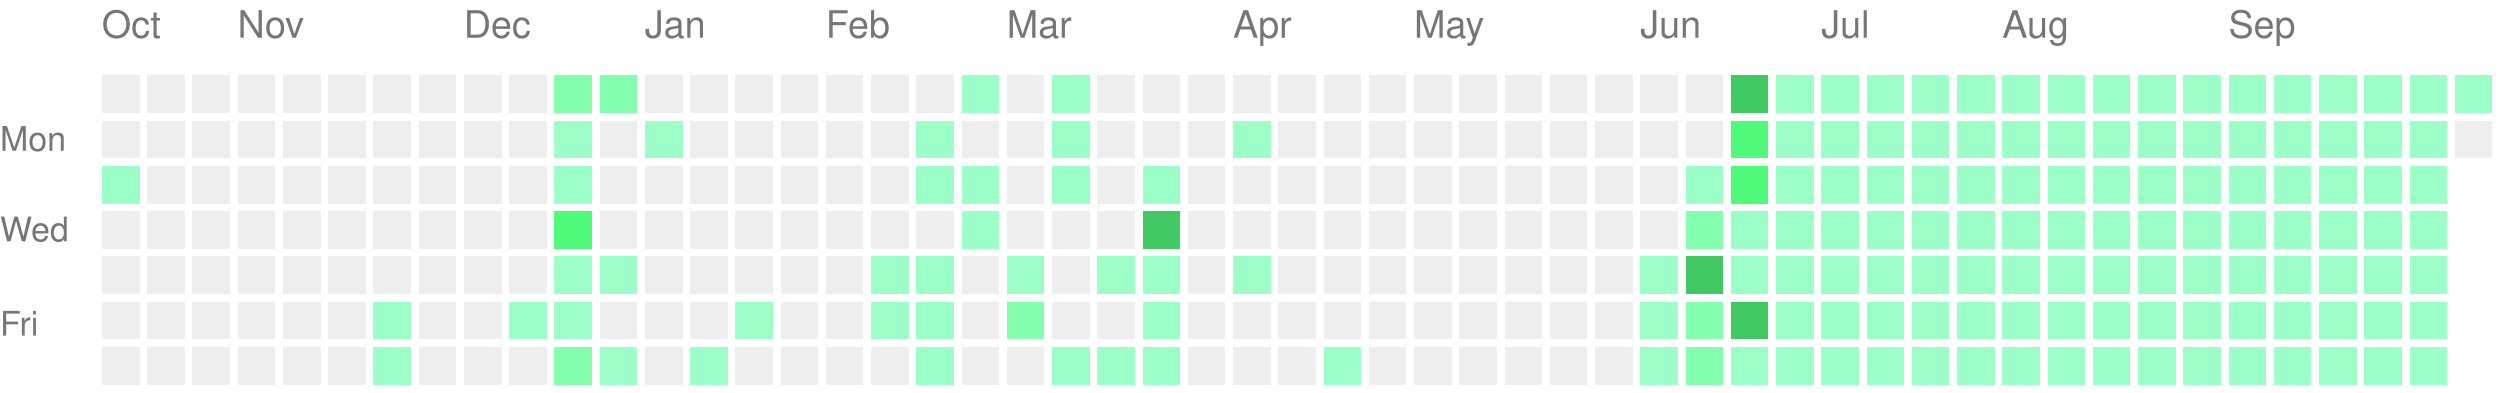
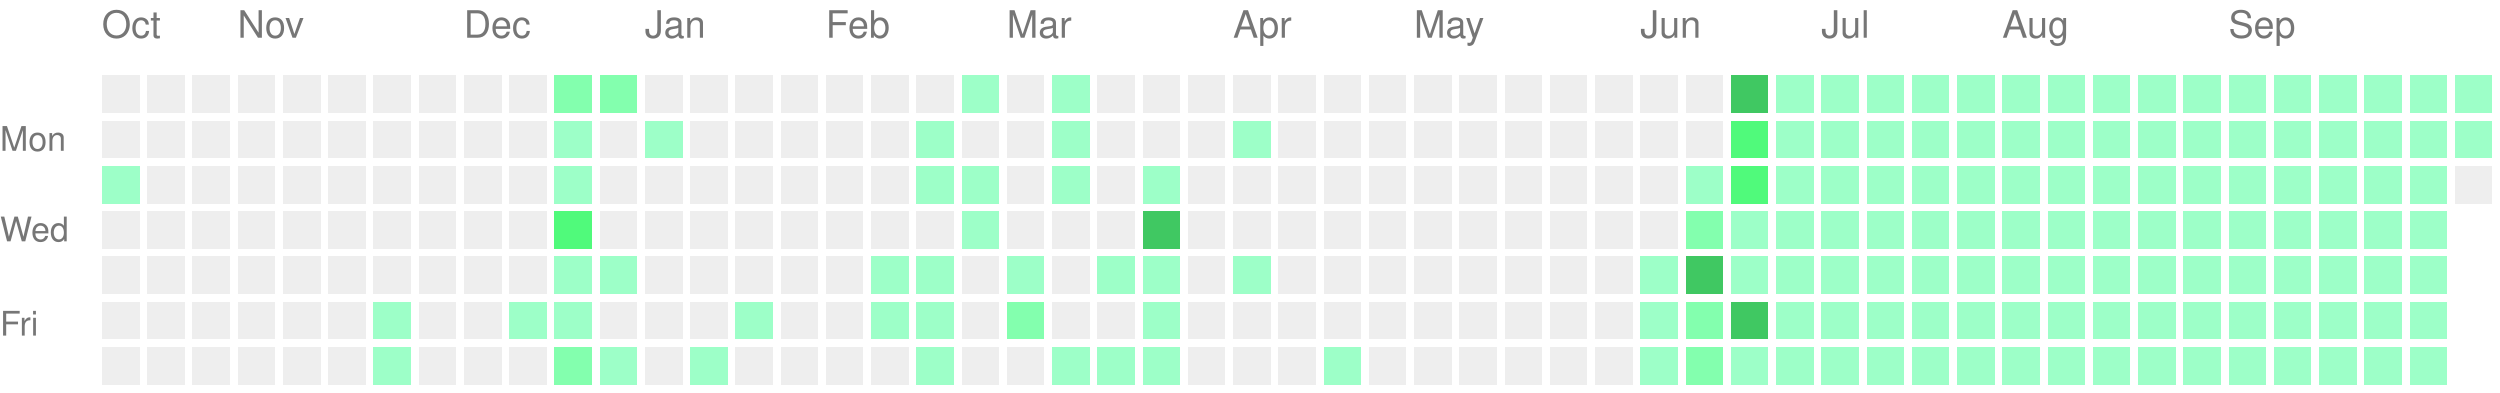
<svg xmlns="http://www.w3.org/2000/svg" version="1.1" width="663" height="104">
  <rect style="fill:#EEEEEE;shape-rendering:crispedges;" data-score="0" data-date="2025-10-12" x="27" y="20" width="10" height="10" />
  <rect style="fill:#EEEEEE;shape-rendering:crispedges;" data-score="0" data-date="2025-10-19" x="39" y="20" width="10" height="10" />
  <rect style="fill:#EEEEEE;shape-rendering:crispedges;" data-score="0" data-date="2025-10-26" x="51" y="20" width="10" height="10" />
  <rect style="fill:#EEEEEE;shape-rendering:crispedges;" data-score="0" data-date="2025-11-02" x="63" y="20" width="10" height="10" />
  <rect style="fill:#EEEEEE;shape-rendering:crispedges;" data-score="0" data-date="2025-11-09" x="75" y="20" width="10" height="10" />
  <rect style="fill:#EEEEEE;shape-rendering:crispedges;" data-score="0" data-date="2025-11-16" x="87" y="20" width="10" height="10" />
  <rect style="fill:#EEEEEE;shape-rendering:crispedges;" data-score="0" data-date="2025-11-23" x="99" y="20" width="10" height="10" />
  <rect style="fill:#EEEEEE;shape-rendering:crispedges;" data-score="0" data-date="2025-11-30" x="111" y="20" width="10" height="10" />
  <rect style="fill:#EEEEEE;shape-rendering:crispedges;" data-score="0" data-date="2025-12-07" x="123" y="20" width="10" height="10" />
  <rect style="fill:#EEEEEE;shape-rendering:crispedges;" data-score="0" data-date="2025-12-14" x="135" y="20" width="10" height="10" />
  <rect style="fill:#83ffae;shape-rendering:crispedges;" data-score="2" data-date="2025-12-21" x="147" y="20" width="10" height="10" />
  <rect style="fill:#83ffae;shape-rendering:crispedges;" data-score="2" data-date="2025-12-28" x="159" y="20" width="10" height="10" />
  <rect style="fill:#EEEEEE;shape-rendering:crispedges;" data-score="0" data-date="2026-01-04" x="171" y="20" width="10" height="10" />
  <rect style="fill:#EEEEEE;shape-rendering:crispedges;" data-score="0" data-date="2026-01-11" x="183" y="20" width="10" height="10" />
  <rect style="fill:#EEEEEE;shape-rendering:crispedges;" data-score="0" data-date="2026-01-18" x="195" y="20" width="10" height="10" />
  <rect style="fill:#EEEEEE;shape-rendering:crispedges;" data-score="0" data-date="2026-01-25" x="207" y="20" width="10" height="10" />
  <rect style="fill:#EEEEEE;shape-rendering:crispedges;" data-score="0" data-date="2026-02-01" x="219" y="20" width="10" height="10" />
  <rect style="fill:#EEEEEE;shape-rendering:crispedges;" data-score="0" data-date="2026-02-08" x="231" y="20" width="10" height="10" />
  <rect style="fill:#EEEEEE;shape-rendering:crispedges;" data-score="0" data-date="2026-02-15" x="243" y="20" width="10" height="10" />
  <rect style="fill:#9dffc8;shape-rendering:crispedges;" data-score="1" data-date="2026-02-22" x="255" y="20" width="10" height="10" />
  <rect style="fill:#EEEEEE;shape-rendering:crispedges;" data-score="0" data-date="2026-03-01" x="267" y="20" width="10" height="10" />
  <rect style="fill:#9dffc8;shape-rendering:crispedges;" data-score="1" data-date="2026-03-08" x="279" y="20" width="10" height="10" />
  <rect style="fill:#EEEEEE;shape-rendering:crispedges;" data-score="0" data-date="2026-03-15" x="291" y="20" width="10" height="10" />
  <rect style="fill:#EEEEEE;shape-rendering:crispedges;" data-score="0" data-date="2026-03-22" x="303" y="20" width="10" height="10" />
  <rect style="fill:#EEEEEE;shape-rendering:crispedges;" data-score="0" data-date="2026-03-29" x="315" y="20" width="10" height="10" />
  <rect style="fill:#EEEEEE;shape-rendering:crispedges;" data-score="0" data-date="2026-04-05" x="327" y="20" width="10" height="10" />
  <rect style="fill:#EEEEEE;shape-rendering:crispedges;" data-score="0" data-date="2026-04-12" x="339" y="20" width="10" height="10" />
  <rect style="fill:#EEEEEE;shape-rendering:crispedges;" data-score="0" data-date="2026-04-19" x="351" y="20" width="10" height="10" />
  <rect style="fill:#EEEEEE;shape-rendering:crispedges;" data-score="0" data-date="2026-04-26" x="363" y="20" width="10" height="10" />
  <rect style="fill:#EEEEEE;shape-rendering:crispedges;" data-score="0" data-date="2026-05-03" x="375" y="20" width="10" height="10" />
  <rect style="fill:#EEEEEE;shape-rendering:crispedges;" data-score="0" data-date="2026-05-10" x="387" y="20" width="10" height="10" />
  <rect style="fill:#EEEEEE;shape-rendering:crispedges;" data-score="0" data-date="2026-05-17" x="399" y="20" width="10" height="10" />
  <rect style="fill:#EEEEEE;shape-rendering:crispedges;" data-score="0" data-date="2026-05-24" x="411" y="20" width="10" height="10" />
  <rect style="fill:#EEEEEE;shape-rendering:crispedges;" data-score="0" data-date="2026-05-31" x="423" y="20" width="10" height="10" />
  <rect style="fill:#EEEEEE;shape-rendering:crispedges;" data-score="0" data-date="2026-06-07" x="435" y="20" width="10" height="10" />
  <rect style="fill:#EEEEEE;shape-rendering:crispedges;" data-score="0" data-date="2026-06-14" x="447" y="20" width="10" height="10" />
  <rect style="fill:#40c862;shape-rendering:crispedges;" data-score="4" data-date="2026-06-21" x="459" y="20" width="10" height="10" />
  <rect style="fill:#9dffc8;shape-rendering:crispedges;" data-score="1" data-date="2026-06-28" x="471" y="20" width="10" height="10" />
  <rect style="fill:#9dffc8;shape-rendering:crispedges;" data-score="1" data-date="2026-07-05" x="483" y="20" width="10" height="10" />
  <rect style="fill:#9dffc8;shape-rendering:crispedges;" data-score="1" data-date="2026-07-12" x="495" y="20" width="10" height="10" />
  <rect style="fill:#9dffc8;shape-rendering:crispedges;" data-score="1" data-date="2026-07-19" x="507" y="20" width="10" height="10" />
  <rect style="fill:#9dffc8;shape-rendering:crispedges;" data-score="1" data-date="2026-07-26" x="519" y="20" width="10" height="10" />
  <rect style="fill:#9dffc8;shape-rendering:crispedges;" data-score="1" data-date="2026-08-02" x="531" y="20" width="10" height="10" />
  <rect style="fill:#9dffc8;shape-rendering:crispedges;" data-score="1" data-date="2026-08-09" x="543" y="20" width="10" height="10" />
  <rect style="fill:#9dffc8;shape-rendering:crispedges;" data-score="1" data-date="2026-08-16" x="555" y="20" width="10" height="10" />
  <rect style="fill:#9dffc8;shape-rendering:crispedges;" data-score="1" data-date="2026-08-23" x="567" y="20" width="10" height="10" />
  <rect style="fill:#9dffc8;shape-rendering:crispedges;" data-score="1" data-date="2026-08-30" x="579" y="20" width="10" height="10" />
  <rect style="fill:#9dffc8;shape-rendering:crispedges;" data-score="1" data-date="2026-09-06" x="591" y="20" width="10" height="10" />
  <rect style="fill:#9dffc8;shape-rendering:crispedges;" data-score="1" data-date="2026-09-13" x="603" y="20" width="10" height="10" />
  <rect style="fill:#9dffc8;shape-rendering:crispedges;" data-score="1" data-date="2026-09-20" x="615" y="20" width="10" height="10" />
  <rect style="fill:#9dffc8;shape-rendering:crispedges;" data-score="1" data-date="2026-09-27" x="627" y="20" width="10" height="10" />
  <rect style="fill:#9dffc8;shape-rendering:crispedges;" data-score="1" data-date="2026-10-04" x="639" y="20" width="10" height="10" />
  <rect style="fill:#9dffc8;shape-rendering:crispedges;" data-score="1" data-date="2026-10-11" x="651" y="20" width="10" height="10" />
  <rect style="fill:#EEEEEE;shape-rendering:crispedges;" data-score="0" data-date="2025-10-13" x="27" y="32" width="10" height="10" />
  <rect style="fill:#EEEEEE;shape-rendering:crispedges;" data-score="0" data-date="2025-10-20" x="39" y="32" width="10" height="10" />
  <rect style="fill:#EEEEEE;shape-rendering:crispedges;" data-score="0" data-date="2025-10-27" x="51" y="32" width="10" height="10" />
  <rect style="fill:#EEEEEE;shape-rendering:crispedges;" data-score="0" data-date="2025-11-03" x="63" y="32" width="10" height="10" />
  <rect style="fill:#EEEEEE;shape-rendering:crispedges;" data-score="0" data-date="2025-11-10" x="75" y="32" width="10" height="10" />
  <rect style="fill:#EEEEEE;shape-rendering:crispedges;" data-score="0" data-date="2025-11-17" x="87" y="32" width="10" height="10" />
  <rect style="fill:#EEEEEE;shape-rendering:crispedges;" data-score="0" data-date="2025-11-24" x="99" y="32" width="10" height="10" />
  <rect style="fill:#EEEEEE;shape-rendering:crispedges;" data-score="0" data-date="2025-12-01" x="111" y="32" width="10" height="10" />
  <rect style="fill:#EEEEEE;shape-rendering:crispedges;" data-score="0" data-date="2025-12-08" x="123" y="32" width="10" height="10" />
  <rect style="fill:#EEEEEE;shape-rendering:crispedges;" data-score="0" data-date="2025-12-15" x="135" y="32" width="10" height="10" />
  <rect style="fill:#9dffc8;shape-rendering:crispedges;" data-score="1" data-date="2025-12-22" x="147" y="32" width="10" height="10" />
  <rect style="fill:#EEEEEE;shape-rendering:crispedges;" data-score="0" data-date="2025-12-29" x="159" y="32" width="10" height="10" />
  <rect style="fill:#9dffc8;shape-rendering:crispedges;" data-score="1" data-date="2026-01-05" x="171" y="32" width="10" height="10" />
  <rect style="fill:#EEEEEE;shape-rendering:crispedges;" data-score="0" data-date="2026-01-12" x="183" y="32" width="10" height="10" />
  <rect style="fill:#EEEEEE;shape-rendering:crispedges;" data-score="0" data-date="2026-01-19" x="195" y="32" width="10" height="10" />
  <rect style="fill:#EEEEEE;shape-rendering:crispedges;" data-score="0" data-date="2026-01-26" x="207" y="32" width="10" height="10" />
  <rect style="fill:#EEEEEE;shape-rendering:crispedges;" data-score="0" data-date="2026-02-02" x="219" y="32" width="10" height="10" />
  <rect style="fill:#EEEEEE;shape-rendering:crispedges;" data-score="0" data-date="2026-02-09" x="231" y="32" width="10" height="10" />
  <rect style="fill:#9dffc8;shape-rendering:crispedges;" data-score="1" data-date="2026-02-16" x="243" y="32" width="10" height="10" />
  <rect style="fill:#EEEEEE;shape-rendering:crispedges;" data-score="0" data-date="2026-02-23" x="255" y="32" width="10" height="10" />
  <rect style="fill:#EEEEEE;shape-rendering:crispedges;" data-score="0" data-date="2026-03-02" x="267" y="32" width="10" height="10" />
  <rect style="fill:#9dffc8;shape-rendering:crispedges;" data-score="1" data-date="2026-03-09" x="279" y="32" width="10" height="10" />
  <rect style="fill:#EEEEEE;shape-rendering:crispedges;" data-score="0" data-date="2026-03-16" x="291" y="32" width="10" height="10" />
  <rect style="fill:#EEEEEE;shape-rendering:crispedges;" data-score="0" data-date="2026-03-23" x="303" y="32" width="10" height="10" />
  <rect style="fill:#EEEEEE;shape-rendering:crispedges;" data-score="0" data-date="2026-03-30" x="315" y="32" width="10" height="10" />
  <rect style="fill:#9dffc8;shape-rendering:crispedges;" data-score="1" data-date="2026-04-06" x="327" y="32" width="10" height="10" />
  <rect style="fill:#EEEEEE;shape-rendering:crispedges;" data-score="0" data-date="2026-04-13" x="339" y="32" width="10" height="10" />
  <rect style="fill:#EEEEEE;shape-rendering:crispedges;" data-score="0" data-date="2026-04-20" x="351" y="32" width="10" height="10" />
  <rect style="fill:#EEEEEE;shape-rendering:crispedges;" data-score="0" data-date="2026-04-27" x="363" y="32" width="10" height="10" />
  <rect style="fill:#EEEEEE;shape-rendering:crispedges;" data-score="0" data-date="2026-05-04" x="375" y="32" width="10" height="10" />
  <rect style="fill:#EEEEEE;shape-rendering:crispedges;" data-score="0" data-date="2026-05-11" x="387" y="32" width="10" height="10" />
  <rect style="fill:#EEEEEE;shape-rendering:crispedges;" data-score="0" data-date="2026-05-18" x="399" y="32" width="10" height="10" />
  <rect style="fill:#EEEEEE;shape-rendering:crispedges;" data-score="0" data-date="2026-05-25" x="411" y="32" width="10" height="10" />
  <rect style="fill:#EEEEEE;shape-rendering:crispedges;" data-score="0" data-date="2026-06-01" x="423" y="32" width="10" height="10" />
  <rect style="fill:#EEEEEE;shape-rendering:crispedges;" data-score="0" data-date="2026-06-08" x="435" y="32" width="10" height="10" />
  <rect style="fill:#EEEEEE;shape-rendering:crispedges;" data-score="0" data-date="2026-06-15" x="447" y="32" width="10" height="10" />
  <rect style="fill:#50fa7b;shape-rendering:crispedges;" data-score="3" data-date="2026-06-22" x="459" y="32" width="10" height="10" />
  <rect style="fill:#9dffc8;shape-rendering:crispedges;" data-score="1" data-date="2026-06-29" x="471" y="32" width="10" height="10" />
  <rect style="fill:#9dffc8;shape-rendering:crispedges;" data-score="1" data-date="2026-07-06" x="483" y="32" width="10" height="10" />
  <rect style="fill:#9dffc8;shape-rendering:crispedges;" data-score="1" data-date="2026-07-13" x="495" y="32" width="10" height="10" />
  <rect style="fill:#9dffc8;shape-rendering:crispedges;" data-score="1" data-date="2026-07-20" x="507" y="32" width="10" height="10" />
  <rect style="fill:#9dffc8;shape-rendering:crispedges;" data-score="1" data-date="2026-07-27" x="519" y="32" width="10" height="10" />
  <rect style="fill:#9dffc8;shape-rendering:crispedges;" data-score="1" data-date="2026-08-03" x="531" y="32" width="10" height="10" />
  <rect style="fill:#9dffc8;shape-rendering:crispedges;" data-score="1" data-date="2026-08-10" x="543" y="32" width="10" height="10" />
  <rect style="fill:#9dffc8;shape-rendering:crispedges;" data-score="1" data-date="2026-08-17" x="555" y="32" width="10" height="10" />
  <rect style="fill:#9dffc8;shape-rendering:crispedges;" data-score="1" data-date="2026-08-24" x="567" y="32" width="10" height="10" />
  <rect style="fill:#9dffc8;shape-rendering:crispedges;" data-score="1" data-date="2026-08-31" x="579" y="32" width="10" height="10" />
  <rect style="fill:#9dffc8;shape-rendering:crispedges;" data-score="1" data-date="2026-09-07" x="591" y="32" width="10" height="10" />
  <rect style="fill:#9dffc8;shape-rendering:crispedges;" data-score="1" data-date="2026-09-14" x="603" y="32" width="10" height="10" />
  <rect style="fill:#9dffc8;shape-rendering:crispedges;" data-score="1" data-date="2026-09-21" x="615" y="32" width="10" height="10" />
  <rect style="fill:#9dffc8;shape-rendering:crispedges;" data-score="1" data-date="2026-09-28" x="627" y="32" width="10" height="10" />
  <rect style="fill:#9dffc8;shape-rendering:crispedges;" data-score="1" data-date="2026-10-05" x="639" y="32" width="10" height="10" />
-   <rect style="fill:#EEEEEE;shape-rendering:crispedges;" data-score="0" data-date="2026-10-12" x="651" y="32" width="10" height="10" />
+   <rect style="fill:#9dffc8;shape-rendering:crispedges;" data-score="1" data-date="2026-10-12" x="651" y="32" width="10" height="10" />
  <rect style="fill:#9dffc8;shape-rendering:crispedges;" data-score="1" data-date="2025-10-14" x="27" y="44" width="10" height="10" />
  <rect style="fill:#EEEEEE;shape-rendering:crispedges;" data-score="0" data-date="2025-10-21" x="39" y="44" width="10" height="10" />
  <rect style="fill:#EEEEEE;shape-rendering:crispedges;" data-score="0" data-date="2025-10-28" x="51" y="44" width="10" height="10" />
  <rect style="fill:#EEEEEE;shape-rendering:crispedges;" data-score="0" data-date="2025-11-04" x="63" y="44" width="10" height="10" />
  <rect style="fill:#EEEEEE;shape-rendering:crispedges;" data-score="0" data-date="2025-11-11" x="75" y="44" width="10" height="10" />
  <rect style="fill:#EEEEEE;shape-rendering:crispedges;" data-score="0" data-date="2025-11-18" x="87" y="44" width="10" height="10" />
  <rect style="fill:#EEEEEE;shape-rendering:crispedges;" data-score="0" data-date="2025-11-25" x="99" y="44" width="10" height="10" />
  <rect style="fill:#EEEEEE;shape-rendering:crispedges;" data-score="0" data-date="2025-12-02" x="111" y="44" width="10" height="10" />
  <rect style="fill:#EEEEEE;shape-rendering:crispedges;" data-score="0" data-date="2025-12-09" x="123" y="44" width="10" height="10" />
  <rect style="fill:#EEEEEE;shape-rendering:crispedges;" data-score="0" data-date="2025-12-16" x="135" y="44" width="10" height="10" />
  <rect style="fill:#9dffc8;shape-rendering:crispedges;" data-score="1" data-date="2025-12-23" x="147" y="44" width="10" height="10" />
  <rect style="fill:#EEEEEE;shape-rendering:crispedges;" data-score="0" data-date="2025-12-30" x="159" y="44" width="10" height="10" />
  <rect style="fill:#EEEEEE;shape-rendering:crispedges;" data-score="0" data-date="2026-01-06" x="171" y="44" width="10" height="10" />
  <rect style="fill:#EEEEEE;shape-rendering:crispedges;" data-score="0" data-date="2026-01-13" x="183" y="44" width="10" height="10" />
  <rect style="fill:#EEEEEE;shape-rendering:crispedges;" data-score="0" data-date="2026-01-20" x="195" y="44" width="10" height="10" />
  <rect style="fill:#EEEEEE;shape-rendering:crispedges;" data-score="0" data-date="2026-01-27" x="207" y="44" width="10" height="10" />
  <rect style="fill:#EEEEEE;shape-rendering:crispedges;" data-score="0" data-date="2026-02-03" x="219" y="44" width="10" height="10" />
  <rect style="fill:#EEEEEE;shape-rendering:crispedges;" data-score="0" data-date="2026-02-10" x="231" y="44" width="10" height="10" />
  <rect style="fill:#9dffc8;shape-rendering:crispedges;" data-score="1" data-date="2026-02-17" x="243" y="44" width="10" height="10" />
  <rect style="fill:#9dffc8;shape-rendering:crispedges;" data-score="1" data-date="2026-02-24" x="255" y="44" width="10" height="10" />
  <rect style="fill:#EEEEEE;shape-rendering:crispedges;" data-score="0" data-date="2026-03-03" x="267" y="44" width="10" height="10" />
  <rect style="fill:#9dffc8;shape-rendering:crispedges;" data-score="1" data-date="2026-03-10" x="279" y="44" width="10" height="10" />
  <rect style="fill:#EEEEEE;shape-rendering:crispedges;" data-score="0" data-date="2026-03-17" x="291" y="44" width="10" height="10" />
  <rect style="fill:#9dffc8;shape-rendering:crispedges;" data-score="1" data-date="2026-03-24" x="303" y="44" width="10" height="10" />
  <rect style="fill:#EEEEEE;shape-rendering:crispedges;" data-score="0" data-date="2026-03-31" x="315" y="44" width="10" height="10" />
  <rect style="fill:#EEEEEE;shape-rendering:crispedges;" data-score="0" data-date="2026-04-07" x="327" y="44" width="10" height="10" />
  <rect style="fill:#EEEEEE;shape-rendering:crispedges;" data-score="0" data-date="2026-04-14" x="339" y="44" width="10" height="10" />
  <rect style="fill:#EEEEEE;shape-rendering:crispedges;" data-score="0" data-date="2026-04-21" x="351" y="44" width="10" height="10" />
  <rect style="fill:#EEEEEE;shape-rendering:crispedges;" data-score="0" data-date="2026-04-28" x="363" y="44" width="10" height="10" />
  <rect style="fill:#EEEEEE;shape-rendering:crispedges;" data-score="0" data-date="2026-05-05" x="375" y="44" width="10" height="10" />
  <rect style="fill:#EEEEEE;shape-rendering:crispedges;" data-score="0" data-date="2026-05-12" x="387" y="44" width="10" height="10" />
  <rect style="fill:#EEEEEE;shape-rendering:crispedges;" data-score="0" data-date="2026-05-19" x="399" y="44" width="10" height="10" />
  <rect style="fill:#EEEEEE;shape-rendering:crispedges;" data-score="0" data-date="2026-05-26" x="411" y="44" width="10" height="10" />
  <rect style="fill:#EEEEEE;shape-rendering:crispedges;" data-score="0" data-date="2026-06-02" x="423" y="44" width="10" height="10" />
  <rect style="fill:#EEEEEE;shape-rendering:crispedges;" data-score="0" data-date="2026-06-09" x="435" y="44" width="10" height="10" />
  <rect style="fill:#9dffc8;shape-rendering:crispedges;" data-score="1" data-date="2026-06-16" x="447" y="44" width="10" height="10" />
  <rect style="fill:#50fa7b;shape-rendering:crispedges;" data-score="3" data-date="2026-06-23" x="459" y="44" width="10" height="10" />
  <rect style="fill:#9dffc8;shape-rendering:crispedges;" data-score="1" data-date="2026-06-30" x="471" y="44" width="10" height="10" />
  <rect style="fill:#9dffc8;shape-rendering:crispedges;" data-score="1" data-date="2026-07-07" x="483" y="44" width="10" height="10" />
  <rect style="fill:#9dffc8;shape-rendering:crispedges;" data-score="1" data-date="2026-07-14" x="495" y="44" width="10" height="10" />
  <rect style="fill:#9dffc8;shape-rendering:crispedges;" data-score="1" data-date="2026-07-21" x="507" y="44" width="10" height="10" />
  <rect style="fill:#9dffc8;shape-rendering:crispedges;" data-score="1" data-date="2026-07-28" x="519" y="44" width="10" height="10" />
  <rect style="fill:#9dffc8;shape-rendering:crispedges;" data-score="1" data-date="2026-08-04" x="531" y="44" width="10" height="10" />
  <rect style="fill:#9dffc8;shape-rendering:crispedges;" data-score="1" data-date="2026-08-11" x="543" y="44" width="10" height="10" />
  <rect style="fill:#9dffc8;shape-rendering:crispedges;" data-score="1" data-date="2026-08-18" x="555" y="44" width="10" height="10" />
  <rect style="fill:#9dffc8;shape-rendering:crispedges;" data-score="1" data-date="2026-08-25" x="567" y="44" width="10" height="10" />
  <rect style="fill:#9dffc8;shape-rendering:crispedges;" data-score="1" data-date="2026-09-01" x="579" y="44" width="10" height="10" />
  <rect style="fill:#9dffc8;shape-rendering:crispedges;" data-score="1" data-date="2026-09-08" x="591" y="44" width="10" height="10" />
  <rect style="fill:#9dffc8;shape-rendering:crispedges;" data-score="1" data-date="2026-09-15" x="603" y="44" width="10" height="10" />
  <rect style="fill:#9dffc8;shape-rendering:crispedges;" data-score="1" data-date="2026-09-22" x="615" y="44" width="10" height="10" />
  <rect style="fill:#9dffc8;shape-rendering:crispedges;" data-score="1" data-date="2026-09-29" x="627" y="44" width="10" height="10" />
  <rect style="fill:#9dffc8;shape-rendering:crispedges;" data-score="1" data-date="2026-10-06" x="639" y="44" width="10" height="10" />
+   <rect style="fill:#EEEEEE;shape-rendering:crispedges;" data-score="0" data-date="2026-10-13" x="651" y="44" width="10" height="10" />
  <rect style="fill:#EEEEEE;shape-rendering:crispedges;" data-score="0" data-date="2025-10-15" x="27" y="56" width="10" height="10" />
  <rect style="fill:#EEEEEE;shape-rendering:crispedges;" data-score="0" data-date="2025-10-22" x="39" y="56" width="10" height="10" />
  <rect style="fill:#EEEEEE;shape-rendering:crispedges;" data-score="0" data-date="2025-10-29" x="51" y="56" width="10" height="10" />
  <rect style="fill:#EEEEEE;shape-rendering:crispedges;" data-score="0" data-date="2025-11-05" x="63" y="56" width="10" height="10" />
  <rect style="fill:#EEEEEE;shape-rendering:crispedges;" data-score="0" data-date="2025-11-12" x="75" y="56" width="10" height="10" />
  <rect style="fill:#EEEEEE;shape-rendering:crispedges;" data-score="0" data-date="2025-11-19" x="87" y="56" width="10" height="10" />
  <rect style="fill:#EEEEEE;shape-rendering:crispedges;" data-score="0" data-date="2025-11-26" x="99" y="56" width="10" height="10" />
  <rect style="fill:#EEEEEE;shape-rendering:crispedges;" data-score="0" data-date="2025-12-03" x="111" y="56" width="10" height="10" />
  <rect style="fill:#EEEEEE;shape-rendering:crispedges;" data-score="0" data-date="2025-12-10" x="123" y="56" width="10" height="10" />
  <rect style="fill:#EEEEEE;shape-rendering:crispedges;" data-score="0" data-date="2025-12-17" x="135" y="56" width="10" height="10" />
  <rect style="fill:#50fa7b;shape-rendering:crispedges;" data-score="3" data-date="2025-12-24" x="147" y="56" width="10" height="10" />
  <rect style="fill:#EEEEEE;shape-rendering:crispedges;" data-score="0" data-date="2025-12-31" x="159" y="56" width="10" height="10" />
  <rect style="fill:#EEEEEE;shape-rendering:crispedges;" data-score="0" data-date="2026-01-07" x="171" y="56" width="10" height="10" />
  <rect style="fill:#EEEEEE;shape-rendering:crispedges;" data-score="0" data-date="2026-01-14" x="183" y="56" width="10" height="10" />
  <rect style="fill:#EEEEEE;shape-rendering:crispedges;" data-score="0" data-date="2026-01-21" x="195" y="56" width="10" height="10" />
  <rect style="fill:#EEEEEE;shape-rendering:crispedges;" data-score="0" data-date="2026-01-28" x="207" y="56" width="10" height="10" />
  <rect style="fill:#EEEEEE;shape-rendering:crispedges;" data-score="0" data-date="2026-02-04" x="219" y="56" width="10" height="10" />
  <rect style="fill:#EEEEEE;shape-rendering:crispedges;" data-score="0" data-date="2026-02-11" x="231" y="56" width="10" height="10" />
  <rect style="fill:#EEEEEE;shape-rendering:crispedges;" data-score="0" data-date="2026-02-18" x="243" y="56" width="10" height="10" />
  <rect style="fill:#9dffc8;shape-rendering:crispedges;" data-score="1" data-date="2026-02-25" x="255" y="56" width="10" height="10" />
  <rect style="fill:#EEEEEE;shape-rendering:crispedges;" data-score="0" data-date="2026-03-04" x="267" y="56" width="10" height="10" />
  <rect style="fill:#EEEEEE;shape-rendering:crispedges;" data-score="0" data-date="2026-03-11" x="279" y="56" width="10" height="10" />
  <rect style="fill:#EEEEEE;shape-rendering:crispedges;" data-score="0" data-date="2026-03-18" x="291" y="56" width="10" height="10" />
  <rect style="fill:#40c862;shape-rendering:crispedges;" data-score="4" data-date="2026-03-25" x="303" y="56" width="10" height="10" />
  <rect style="fill:#EEEEEE;shape-rendering:crispedges;" data-score="0" data-date="2026-04-01" x="315" y="56" width="10" height="10" />
  <rect style="fill:#EEEEEE;shape-rendering:crispedges;" data-score="0" data-date="2026-04-08" x="327" y="56" width="10" height="10" />
  <rect style="fill:#EEEEEE;shape-rendering:crispedges;" data-score="0" data-date="2026-04-15" x="339" y="56" width="10" height="10" />
  <rect style="fill:#EEEEEE;shape-rendering:crispedges;" data-score="0" data-date="2026-04-22" x="351" y="56" width="10" height="10" />
  <rect style="fill:#EEEEEE;shape-rendering:crispedges;" data-score="0" data-date="2026-04-29" x="363" y="56" width="10" height="10" />
  <rect style="fill:#EEEEEE;shape-rendering:crispedges;" data-score="0" data-date="2026-05-06" x="375" y="56" width="10" height="10" />
  <rect style="fill:#EEEEEE;shape-rendering:crispedges;" data-score="0" data-date="2026-05-13" x="387" y="56" width="10" height="10" />
  <rect style="fill:#EEEEEE;shape-rendering:crispedges;" data-score="0" data-date="2026-05-20" x="399" y="56" width="10" height="10" />
  <rect style="fill:#EEEEEE;shape-rendering:crispedges;" data-score="0" data-date="2026-05-27" x="411" y="56" width="10" height="10" />
  <rect style="fill:#EEEEEE;shape-rendering:crispedges;" data-score="0" data-date="2026-06-03" x="423" y="56" width="10" height="10" />
  <rect style="fill:#EEEEEE;shape-rendering:crispedges;" data-score="0" data-date="2026-06-10" x="435" y="56" width="10" height="10" />
  <rect style="fill:#83ffae;shape-rendering:crispedges;" data-score="2" data-date="2026-06-17" x="447" y="56" width="10" height="10" />
  <rect style="fill:#9dffc8;shape-rendering:crispedges;" data-score="1" data-date="2026-06-24" x="459" y="56" width="10" height="10" />
  <rect style="fill:#9dffc8;shape-rendering:crispedges;" data-score="1" data-date="2026-07-01" x="471" y="56" width="10" height="10" />
  <rect style="fill:#9dffc8;shape-rendering:crispedges;" data-score="1" data-date="2026-07-08" x="483" y="56" width="10" height="10" />
  <rect style="fill:#9dffc8;shape-rendering:crispedges;" data-score="1" data-date="2026-07-15" x="495" y="56" width="10" height="10" />
  <rect style="fill:#9dffc8;shape-rendering:crispedges;" data-score="1" data-date="2026-07-22" x="507" y="56" width="10" height="10" />
  <rect style="fill:#9dffc8;shape-rendering:crispedges;" data-score="1" data-date="2026-07-29" x="519" y="56" width="10" height="10" />
  <rect style="fill:#9dffc8;shape-rendering:crispedges;" data-score="1" data-date="2026-08-05" x="531" y="56" width="10" height="10" />
  <rect style="fill:#9dffc8;shape-rendering:crispedges;" data-score="1" data-date="2026-08-12" x="543" y="56" width="10" height="10" />
  <rect style="fill:#9dffc8;shape-rendering:crispedges;" data-score="1" data-date="2026-08-19" x="555" y="56" width="10" height="10" />
  <rect style="fill:#9dffc8;shape-rendering:crispedges;" data-score="1" data-date="2026-08-26" x="567" y="56" width="10" height="10" />
  <rect style="fill:#9dffc8;shape-rendering:crispedges;" data-score="1" data-date="2026-09-02" x="579" y="56" width="10" height="10" />
  <rect style="fill:#9dffc8;shape-rendering:crispedges;" data-score="1" data-date="2026-09-09" x="591" y="56" width="10" height="10" />
  <rect style="fill:#9dffc8;shape-rendering:crispedges;" data-score="1" data-date="2026-09-16" x="603" y="56" width="10" height="10" />
  <rect style="fill:#9dffc8;shape-rendering:crispedges;" data-score="1" data-date="2026-09-23" x="615" y="56" width="10" height="10" />
  <rect style="fill:#9dffc8;shape-rendering:crispedges;" data-score="1" data-date="2026-09-30" x="627" y="56" width="10" height="10" />
  <rect style="fill:#9dffc8;shape-rendering:crispedges;" data-score="1" data-date="2026-10-07" x="639" y="56" width="10" height="10" />
  <rect style="fill:#EEEEEE;shape-rendering:crispedges;" data-score="0" data-date="2025-10-16" x="27" y="68" width="10" height="10" />
  <rect style="fill:#EEEEEE;shape-rendering:crispedges;" data-score="0" data-date="2025-10-23" x="39" y="68" width="10" height="10" />
  <rect style="fill:#EEEEEE;shape-rendering:crispedges;" data-score="0" data-date="2025-10-30" x="51" y="68" width="10" height="10" />
  <rect style="fill:#EEEEEE;shape-rendering:crispedges;" data-score="0" data-date="2025-11-06" x="63" y="68" width="10" height="10" />
  <rect style="fill:#EEEEEE;shape-rendering:crispedges;" data-score="0" data-date="2025-11-13" x="75" y="68" width="10" height="10" />
  <rect style="fill:#EEEEEE;shape-rendering:crispedges;" data-score="0" data-date="2025-11-20" x="87" y="68" width="10" height="10" />
  <rect style="fill:#EEEEEE;shape-rendering:crispedges;" data-score="0" data-date="2025-11-27" x="99" y="68" width="10" height="10" />
  <rect style="fill:#EEEEEE;shape-rendering:crispedges;" data-score="0" data-date="2025-12-04" x="111" y="68" width="10" height="10" />
  <rect style="fill:#EEEEEE;shape-rendering:crispedges;" data-score="0" data-date="2025-12-11" x="123" y="68" width="10" height="10" />
  <rect style="fill:#EEEEEE;shape-rendering:crispedges;" data-score="0" data-date="2025-12-18" x="135" y="68" width="10" height="10" />
  <rect style="fill:#9dffc8;shape-rendering:crispedges;" data-score="1" data-date="2025-12-25" x="147" y="68" width="10" height="10" />
  <rect style="fill:#9dffc8;shape-rendering:crispedges;" data-score="1" data-date="2026-01-01" x="159" y="68" width="10" height="10" />
  <rect style="fill:#EEEEEE;shape-rendering:crispedges;" data-score="0" data-date="2026-01-08" x="171" y="68" width="10" height="10" />
  <rect style="fill:#EEEEEE;shape-rendering:crispedges;" data-score="0" data-date="2026-01-15" x="183" y="68" width="10" height="10" />
  <rect style="fill:#EEEEEE;shape-rendering:crispedges;" data-score="0" data-date="2026-01-22" x="195" y="68" width="10" height="10" />
  <rect style="fill:#EEEEEE;shape-rendering:crispedges;" data-score="0" data-date="2026-01-29" x="207" y="68" width="10" height="10" />
  <rect style="fill:#EEEEEE;shape-rendering:crispedges;" data-score="0" data-date="2026-02-05" x="219" y="68" width="10" height="10" />
  <rect style="fill:#9dffc8;shape-rendering:crispedges;" data-score="1" data-date="2026-02-12" x="231" y="68" width="10" height="10" />
  <rect style="fill:#9dffc8;shape-rendering:crispedges;" data-score="1" data-date="2026-02-19" x="243" y="68" width="10" height="10" />
  <rect style="fill:#EEEEEE;shape-rendering:crispedges;" data-score="0" data-date="2026-02-26" x="255" y="68" width="10" height="10" />
  <rect style="fill:#9dffc8;shape-rendering:crispedges;" data-score="1" data-date="2026-03-05" x="267" y="68" width="10" height="10" />
  <rect style="fill:#EEEEEE;shape-rendering:crispedges;" data-score="0" data-date="2026-03-12" x="279" y="68" width="10" height="10" />
  <rect style="fill:#9dffc8;shape-rendering:crispedges;" data-score="1" data-date="2026-03-19" x="291" y="68" width="10" height="10" />
  <rect style="fill:#9dffc8;shape-rendering:crispedges;" data-score="1" data-date="2026-03-26" x="303" y="68" width="10" height="10" />
  <rect style="fill:#EEEEEE;shape-rendering:crispedges;" data-score="0" data-date="2026-04-02" x="315" y="68" width="10" height="10" />
  <rect style="fill:#9dffc8;shape-rendering:crispedges;" data-score="1" data-date="2026-04-09" x="327" y="68" width="10" height="10" />
  <rect style="fill:#EEEEEE;shape-rendering:crispedges;" data-score="0" data-date="2026-04-16" x="339" y="68" width="10" height="10" />
  <rect style="fill:#EEEEEE;shape-rendering:crispedges;" data-score="0" data-date="2026-04-23" x="351" y="68" width="10" height="10" />
  <rect style="fill:#EEEEEE;shape-rendering:crispedges;" data-score="0" data-date="2026-04-30" x="363" y="68" width="10" height="10" />
  <rect style="fill:#EEEEEE;shape-rendering:crispedges;" data-score="0" data-date="2026-05-07" x="375" y="68" width="10" height="10" />
  <rect style="fill:#EEEEEE;shape-rendering:crispedges;" data-score="0" data-date="2026-05-14" x="387" y="68" width="10" height="10" />
  <rect style="fill:#EEEEEE;shape-rendering:crispedges;" data-score="0" data-date="2026-05-21" x="399" y="68" width="10" height="10" />
  <rect style="fill:#EEEEEE;shape-rendering:crispedges;" data-score="0" data-date="2026-05-28" x="411" y="68" width="10" height="10" />
  <rect style="fill:#EEEEEE;shape-rendering:crispedges;" data-score="0" data-date="2026-06-04" x="423" y="68" width="10" height="10" />
  <rect style="fill:#9dffc8;shape-rendering:crispedges;" data-score="1" data-date="2026-06-11" x="435" y="68" width="10" height="10" />
  <rect style="fill:#40c862;shape-rendering:crispedges;" data-score="4" data-date="2026-06-18" x="447" y="68" width="10" height="10" />
  <rect style="fill:#9dffc8;shape-rendering:crispedges;" data-score="1" data-date="2026-06-25" x="459" y="68" width="10" height="10" />
  <rect style="fill:#9dffc8;shape-rendering:crispedges;" data-score="1" data-date="2026-07-02" x="471" y="68" width="10" height="10" />
  <rect style="fill:#9dffc8;shape-rendering:crispedges;" data-score="1" data-date="2026-07-09" x="483" y="68" width="10" height="10" />
  <rect style="fill:#9dffc8;shape-rendering:crispedges;" data-score="1" data-date="2026-07-16" x="495" y="68" width="10" height="10" />
  <rect style="fill:#9dffc8;shape-rendering:crispedges;" data-score="1" data-date="2026-07-23" x="507" y="68" width="10" height="10" />
  <rect style="fill:#9dffc8;shape-rendering:crispedges;" data-score="1" data-date="2026-07-30" x="519" y="68" width="10" height="10" />
  <rect style="fill:#9dffc8;shape-rendering:crispedges;" data-score="1" data-date="2026-08-06" x="531" y="68" width="10" height="10" />
  <rect style="fill:#9dffc8;shape-rendering:crispedges;" data-score="1" data-date="2026-08-13" x="543" y="68" width="10" height="10" />
  <rect style="fill:#9dffc8;shape-rendering:crispedges;" data-score="1" data-date="2026-08-20" x="555" y="68" width="10" height="10" />
  <rect style="fill:#9dffc8;shape-rendering:crispedges;" data-score="1" data-date="2026-08-27" x="567" y="68" width="10" height="10" />
  <rect style="fill:#9dffc8;shape-rendering:crispedges;" data-score="1" data-date="2026-09-03" x="579" y="68" width="10" height="10" />
  <rect style="fill:#9dffc8;shape-rendering:crispedges;" data-score="1" data-date="2026-09-10" x="591" y="68" width="10" height="10" />
  <rect style="fill:#9dffc8;shape-rendering:crispedges;" data-score="1" data-date="2026-09-17" x="603" y="68" width="10" height="10" />
  <rect style="fill:#9dffc8;shape-rendering:crispedges;" data-score="1" data-date="2026-09-24" x="615" y="68" width="10" height="10" />
  <rect style="fill:#9dffc8;shape-rendering:crispedges;" data-score="1" data-date="2026-10-01" x="627" y="68" width="10" height="10" />
  <rect style="fill:#9dffc8;shape-rendering:crispedges;" data-score="1" data-date="2026-10-08" x="639" y="68" width="10" height="10" />
  <rect style="fill:#EEEEEE;shape-rendering:crispedges;" data-score="0" data-date="2025-10-17" x="27" y="80" width="10" height="10" />
  <rect style="fill:#EEEEEE;shape-rendering:crispedges;" data-score="0" data-date="2025-10-24" x="39" y="80" width="10" height="10" />
  <rect style="fill:#EEEEEE;shape-rendering:crispedges;" data-score="0" data-date="2025-10-31" x="51" y="80" width="10" height="10" />
  <rect style="fill:#EEEEEE;shape-rendering:crispedges;" data-score="0" data-date="2025-11-07" x="63" y="80" width="10" height="10" />
  <rect style="fill:#EEEEEE;shape-rendering:crispedges;" data-score="0" data-date="2025-11-14" x="75" y="80" width="10" height="10" />
  <rect style="fill:#EEEEEE;shape-rendering:crispedges;" data-score="0" data-date="2025-11-21" x="87" y="80" width="10" height="10" />
  <rect style="fill:#9dffc8;shape-rendering:crispedges;" data-score="1" data-date="2025-11-28" x="99" y="80" width="10" height="10" />
  <rect style="fill:#EEEEEE;shape-rendering:crispedges;" data-score="0" data-date="2025-12-05" x="111" y="80" width="10" height="10" />
  <rect style="fill:#EEEEEE;shape-rendering:crispedges;" data-score="0" data-date="2025-12-12" x="123" y="80" width="10" height="10" />
  <rect style="fill:#9dffc8;shape-rendering:crispedges;" data-score="1" data-date="2025-12-19" x="135" y="80" width="10" height="10" />
  <rect style="fill:#9dffc8;shape-rendering:crispedges;" data-score="1" data-date="2025-12-26" x="147" y="80" width="10" height="10" />
  <rect style="fill:#EEEEEE;shape-rendering:crispedges;" data-score="0" data-date="2026-01-02" x="159" y="80" width="10" height="10" />
  <rect style="fill:#EEEEEE;shape-rendering:crispedges;" data-score="0" data-date="2026-01-09" x="171" y="80" width="10" height="10" />
  <rect style="fill:#EEEEEE;shape-rendering:crispedges;" data-score="0" data-date="2026-01-16" x="183" y="80" width="10" height="10" />
  <rect style="fill:#9dffc8;shape-rendering:crispedges;" data-score="1" data-date="2026-01-23" x="195" y="80" width="10" height="10" />
  <rect style="fill:#EEEEEE;shape-rendering:crispedges;" data-score="0" data-date="2026-01-30" x="207" y="80" width="10" height="10" />
  <rect style="fill:#EEEEEE;shape-rendering:crispedges;" data-score="0" data-date="2026-02-06" x="219" y="80" width="10" height="10" />
  <rect style="fill:#9dffc8;shape-rendering:crispedges;" data-score="1" data-date="2026-02-13" x="231" y="80" width="10" height="10" />
  <rect style="fill:#9dffc8;shape-rendering:crispedges;" data-score="1" data-date="2026-02-20" x="243" y="80" width="10" height="10" />
  <rect style="fill:#EEEEEE;shape-rendering:crispedges;" data-score="0" data-date="2026-02-27" x="255" y="80" width="10" height="10" />
  <rect style="fill:#83ffae;shape-rendering:crispedges;" data-score="2" data-date="2026-03-06" x="267" y="80" width="10" height="10" />
  <rect style="fill:#EEEEEE;shape-rendering:crispedges;" data-score="0" data-date="2026-03-13" x="279" y="80" width="10" height="10" />
  <rect style="fill:#EEEEEE;shape-rendering:crispedges;" data-score="0" data-date="2026-03-20" x="291" y="80" width="10" height="10" />
  <rect style="fill:#9dffc8;shape-rendering:crispedges;" data-score="1" data-date="2026-03-27" x="303" y="80" width="10" height="10" />
  <rect style="fill:#EEEEEE;shape-rendering:crispedges;" data-score="0" data-date="2026-04-03" x="315" y="80" width="10" height="10" />
  <rect style="fill:#EEEEEE;shape-rendering:crispedges;" data-score="0" data-date="2026-04-10" x="327" y="80" width="10" height="10" />
  <rect style="fill:#EEEEEE;shape-rendering:crispedges;" data-score="0" data-date="2026-04-17" x="339" y="80" width="10" height="10" />
  <rect style="fill:#EEEEEE;shape-rendering:crispedges;" data-score="0" data-date="2026-04-24" x="351" y="80" width="10" height="10" />
  <rect style="fill:#EEEEEE;shape-rendering:crispedges;" data-score="0" data-date="2026-05-01" x="363" y="80" width="10" height="10" />
  <rect style="fill:#EEEEEE;shape-rendering:crispedges;" data-score="0" data-date="2026-05-08" x="375" y="80" width="10" height="10" />
  <rect style="fill:#EEEEEE;shape-rendering:crispedges;" data-score="0" data-date="2026-05-15" x="387" y="80" width="10" height="10" />
  <rect style="fill:#EEEEEE;shape-rendering:crispedges;" data-score="0" data-date="2026-05-22" x="399" y="80" width="10" height="10" />
  <rect style="fill:#EEEEEE;shape-rendering:crispedges;" data-score="0" data-date="2026-05-29" x="411" y="80" width="10" height="10" />
  <rect style="fill:#EEEEEE;shape-rendering:crispedges;" data-score="0" data-date="2026-06-05" x="423" y="80" width="10" height="10" />
  <rect style="fill:#9dffc8;shape-rendering:crispedges;" data-score="1" data-date="2026-06-12" x="435" y="80" width="10" height="10" />
  <rect style="fill:#83ffae;shape-rendering:crispedges;" data-score="2" data-date="2026-06-19" x="447" y="80" width="10" height="10" />
  <rect style="fill:#40c862;shape-rendering:crispedges;" data-score="4" data-date="2026-06-26" x="459" y="80" width="10" height="10" />
  <rect style="fill:#9dffc8;shape-rendering:crispedges;" data-score="1" data-date="2026-07-03" x="471" y="80" width="10" height="10" />
  <rect style="fill:#9dffc8;shape-rendering:crispedges;" data-score="1" data-date="2026-07-10" x="483" y="80" width="10" height="10" />
  <rect style="fill:#9dffc8;shape-rendering:crispedges;" data-score="1" data-date="2026-07-17" x="495" y="80" width="10" height="10" />
  <rect style="fill:#9dffc8;shape-rendering:crispedges;" data-score="1" data-date="2026-07-24" x="507" y="80" width="10" height="10" />
  <rect style="fill:#9dffc8;shape-rendering:crispedges;" data-score="1" data-date="2026-07-31" x="519" y="80" width="10" height="10" />
  <rect style="fill:#9dffc8;shape-rendering:crispedges;" data-score="1" data-date="2026-08-07" x="531" y="80" width="10" height="10" />
  <rect style="fill:#9dffc8;shape-rendering:crispedges;" data-score="1" data-date="2026-08-14" x="543" y="80" width="10" height="10" />
  <rect style="fill:#9dffc8;shape-rendering:crispedges;" data-score="1" data-date="2026-08-21" x="555" y="80" width="10" height="10" />
  <rect style="fill:#9dffc8;shape-rendering:crispedges;" data-score="1" data-date="2026-08-28" x="567" y="80" width="10" height="10" />
  <rect style="fill:#9dffc8;shape-rendering:crispedges;" data-score="1" data-date="2026-09-04" x="579" y="80" width="10" height="10" />
  <rect style="fill:#9dffc8;shape-rendering:crispedges;" data-score="1" data-date="2026-09-11" x="591" y="80" width="10" height="10" />
  <rect style="fill:#9dffc8;shape-rendering:crispedges;" data-score="1" data-date="2026-09-18" x="603" y="80" width="10" height="10" />
  <rect style="fill:#9dffc8;shape-rendering:crispedges;" data-score="1" data-date="2026-09-25" x="615" y="80" width="10" height="10" />
  <rect style="fill:#9dffc8;shape-rendering:crispedges;" data-score="1" data-date="2026-10-02" x="627" y="80" width="10" height="10" />
  <rect style="fill:#9dffc8;shape-rendering:crispedges;" data-score="1" data-date="2026-10-09" x="639" y="80" width="10" height="10" />
  <rect style="fill:#EEEEEE;shape-rendering:crispedges;" data-score="0" data-date="2025-10-18" x="27" y="92" width="10" height="10" />
  <rect style="fill:#EEEEEE;shape-rendering:crispedges;" data-score="0" data-date="2025-10-25" x="39" y="92" width="10" height="10" />
  <rect style="fill:#EEEEEE;shape-rendering:crispedges;" data-score="0" data-date="2025-11-01" x="51" y="92" width="10" height="10" />
  <rect style="fill:#EEEEEE;shape-rendering:crispedges;" data-score="0" data-date="2025-11-08" x="63" y="92" width="10" height="10" />
  <rect style="fill:#EEEEEE;shape-rendering:crispedges;" data-score="0" data-date="2025-11-15" x="75" y="92" width="10" height="10" />
  <rect style="fill:#EEEEEE;shape-rendering:crispedges;" data-score="0" data-date="2025-11-22" x="87" y="92" width="10" height="10" />
  <rect style="fill:#9dffc8;shape-rendering:crispedges;" data-score="1" data-date="2025-11-29" x="99" y="92" width="10" height="10" />
  <rect style="fill:#EEEEEE;shape-rendering:crispedges;" data-score="0" data-date="2025-12-06" x="111" y="92" width="10" height="10" />
  <rect style="fill:#EEEEEE;shape-rendering:crispedges;" data-score="0" data-date="2025-12-13" x="123" y="92" width="10" height="10" />
  <rect style="fill:#EEEEEE;shape-rendering:crispedges;" data-score="0" data-date="2025-12-20" x="135" y="92" width="10" height="10" />
  <rect style="fill:#83ffae;shape-rendering:crispedges;" data-score="2" data-date="2025-12-27" x="147" y="92" width="10" height="10" />
  <rect style="fill:#9dffc8;shape-rendering:crispedges;" data-score="1" data-date="2026-01-03" x="159" y="92" width="10" height="10" />
  <rect style="fill:#EEEEEE;shape-rendering:crispedges;" data-score="0" data-date="2026-01-10" x="171" y="92" width="10" height="10" />
  <rect style="fill:#9dffc8;shape-rendering:crispedges;" data-score="1" data-date="2026-01-17" x="183" y="92" width="10" height="10" />
  <rect style="fill:#EEEEEE;shape-rendering:crispedges;" data-score="0" data-date="2026-01-24" x="195" y="92" width="10" height="10" />
  <rect style="fill:#EEEEEE;shape-rendering:crispedges;" data-score="0" data-date="2026-01-31" x="207" y="92" width="10" height="10" />
  <rect style="fill:#EEEEEE;shape-rendering:crispedges;" data-score="0" data-date="2026-02-07" x="219" y="92" width="10" height="10" />
  <rect style="fill:#EEEEEE;shape-rendering:crispedges;" data-score="0" data-date="2026-02-14" x="231" y="92" width="10" height="10" />
  <rect style="fill:#9dffc8;shape-rendering:crispedges;" data-score="1" data-date="2026-02-21" x="243" y="92" width="10" height="10" />
  <rect style="fill:#EEEEEE;shape-rendering:crispedges;" data-score="0" data-date="2026-02-28" x="255" y="92" width="10" height="10" />
  <rect style="fill:#EEEEEE;shape-rendering:crispedges;" data-score="0" data-date="2026-03-07" x="267" y="92" width="10" height="10" />
  <rect style="fill:#9dffc8;shape-rendering:crispedges;" data-score="1" data-date="2026-03-14" x="279" y="92" width="10" height="10" />
  <rect style="fill:#9dffc8;shape-rendering:crispedges;" data-score="1" data-date="2026-03-21" x="291" y="92" width="10" height="10" />
  <rect style="fill:#9dffc8;shape-rendering:crispedges;" data-score="1" data-date="2026-03-28" x="303" y="92" width="10" height="10" />
  <rect style="fill:#EEEEEE;shape-rendering:crispedges;" data-score="0" data-date="2026-04-04" x="315" y="92" width="10" height="10" />
  <rect style="fill:#EEEEEE;shape-rendering:crispedges;" data-score="0" data-date="2026-04-11" x="327" y="92" width="10" height="10" />
  <rect style="fill:#EEEEEE;shape-rendering:crispedges;" data-score="0" data-date="2026-04-18" x="339" y="92" width="10" height="10" />
  <rect style="fill:#9dffc8;shape-rendering:crispedges;" data-score="1" data-date="2026-04-25" x="351" y="92" width="10" height="10" />
  <rect style="fill:#EEEEEE;shape-rendering:crispedges;" data-score="0" data-date="2026-05-02" x="363" y="92" width="10" height="10" />
  <rect style="fill:#EEEEEE;shape-rendering:crispedges;" data-score="0" data-date="2026-05-09" x="375" y="92" width="10" height="10" />
  <rect style="fill:#EEEEEE;shape-rendering:crispedges;" data-score="0" data-date="2026-05-16" x="387" y="92" width="10" height="10" />
  <rect style="fill:#EEEEEE;shape-rendering:crispedges;" data-score="0" data-date="2026-05-23" x="399" y="92" width="10" height="10" />
  <rect style="fill:#EEEEEE;shape-rendering:crispedges;" data-score="0" data-date="2026-05-30" x="411" y="92" width="10" height="10" />
  <rect style="fill:#EEEEEE;shape-rendering:crispedges;" data-score="0" data-date="2026-06-06" x="423" y="92" width="10" height="10" />
  <rect style="fill:#9dffc8;shape-rendering:crispedges;" data-score="1" data-date="2026-06-13" x="435" y="92" width="10" height="10" />
  <rect style="fill:#83ffae;shape-rendering:crispedges;" data-score="2" data-date="2026-06-20" x="447" y="92" width="10" height="10" />
  <rect style="fill:#9dffc8;shape-rendering:crispedges;" data-score="1" data-date="2026-06-27" x="459" y="92" width="10" height="10" />
  <rect style="fill:#9dffc8;shape-rendering:crispedges;" data-score="1" data-date="2026-07-04" x="471" y="92" width="10" height="10" />
  <rect style="fill:#9dffc8;shape-rendering:crispedges;" data-score="1" data-date="2026-07-11" x="483" y="92" width="10" height="10" />
  <rect style="fill:#9dffc8;shape-rendering:crispedges;" data-score="1" data-date="2026-07-18" x="495" y="92" width="10" height="10" />
  <rect style="fill:#9dffc8;shape-rendering:crispedges;" data-score="1" data-date="2026-07-25" x="507" y="92" width="10" height="10" />
  <rect style="fill:#9dffc8;shape-rendering:crispedges;" data-score="1" data-date="2026-08-01" x="519" y="92" width="10" height="10" />
  <rect style="fill:#9dffc8;shape-rendering:crispedges;" data-score="1" data-date="2026-08-08" x="531" y="92" width="10" height="10" />
  <rect style="fill:#9dffc8;shape-rendering:crispedges;" data-score="1" data-date="2026-08-15" x="543" y="92" width="10" height="10" />
  <rect style="fill:#9dffc8;shape-rendering:crispedges;" data-score="1" data-date="2026-08-22" x="555" y="92" width="10" height="10" />
  <rect style="fill:#9dffc8;shape-rendering:crispedges;" data-score="1" data-date="2026-08-29" x="567" y="92" width="10" height="10" />
  <rect style="fill:#9dffc8;shape-rendering:crispedges;" data-score="1" data-date="2026-09-05" x="579" y="92" width="10" height="10" />
  <rect style="fill:#9dffc8;shape-rendering:crispedges;" data-score="1" data-date="2026-09-12" x="591" y="92" width="10" height="10" />
  <rect style="fill:#9dffc8;shape-rendering:crispedges;" data-score="1" data-date="2026-09-19" x="603" y="92" width="10" height="10" />
  <rect style="fill:#9dffc8;shape-rendering:crispedges;" data-score="1" data-date="2026-09-26" x="615" y="92" width="10" height="10" />
  <rect style="fill:#9dffc8;shape-rendering:crispedges;" data-score="1" data-date="2026-10-03" x="627" y="92" width="10" height="10" />
  <rect style="fill:#9dffc8;shape-rendering:crispedges;" data-score="1" data-date="2026-10-10" x="639" y="92" width="10" height="10" />
  <text style="fill:#767676;text-anchor:start;text-align:center;font-family:-apple-system, BlinkMacSystemFont, 'Segoe UI', Helvetica, Arial, sans-serif, 'Apple Color Emoji', 'Segoe UI Emoji', 'Segoe UI Symbol';white-space:nowrap;font-size:9px;display:none;" x="0" y="28">Sun</text>
  <text style="fill:#767676;text-anchor:start;text-align:center;font-family:-apple-system, BlinkMacSystemFont, 'Segoe UI', Helvetica, Arial, sans-serif, 'Apple Color Emoji', 'Segoe UI Emoji', 'Segoe UI Symbol';white-space:nowrap;font-size:9px;" x="0" y="40">Mon</text>
  <text style="fill:#767676;text-anchor:start;text-align:center;font-family:-apple-system, BlinkMacSystemFont, 'Segoe UI', Helvetica, Arial, sans-serif, 'Apple Color Emoji', 'Segoe UI Emoji', 'Segoe UI Symbol';white-space:nowrap;font-size:9px;display:none;" x="0" y="52">Tue</text>
  <text style="fill:#767676;text-anchor:start;text-align:center;font-family:-apple-system, BlinkMacSystemFont, 'Segoe UI', Helvetica, Arial, sans-serif, 'Apple Color Emoji', 'Segoe UI Emoji', 'Segoe UI Symbol';white-space:nowrap;font-size:9px;" x="0" y="64">Wed</text>
  <text style="fill:#767676;text-anchor:start;text-align:center;font-family:-apple-system, BlinkMacSystemFont, 'Segoe UI', Helvetica, Arial, sans-serif, 'Apple Color Emoji', 'Segoe UI Emoji', 'Segoe UI Symbol';white-space:nowrap;font-size:9px;display:none;" x="0" y="77">Thu</text>
  <text style="fill:#767676;text-anchor:start;text-align:center;font-family:-apple-system, BlinkMacSystemFont, 'Segoe UI', Helvetica, Arial, sans-serif, 'Apple Color Emoji', 'Segoe UI Emoji', 'Segoe UI Symbol';white-space:nowrap;font-size:9px;" x="0" y="89">Fri</text>
  <text style="fill:#767676;text-anchor:start;text-align:center;font-family:-apple-system, BlinkMacSystemFont, 'Segoe UI', Helvetica, Arial, sans-serif, 'Apple Color Emoji', 'Segoe UI Emoji', 'Segoe UI Symbol';white-space:nowrap;font-size:9px;display:none;" x="0" y="101">Sat</text>
  <text style="fill:#767676;text-anchor:start;text-align:center;font-family:-apple-system, BlinkMacSystemFont, 'Segoe UI', Helvetica, Arial, sans-serif, 'Apple Color Emoji', 'Segoe UI Emoji', 'Segoe UI Symbol';white-space:nowrap;font-size:10px;" x="27" y="10">Oct</text>
  <text style="fill:#767676;text-anchor:start;text-align:center;font-family:-apple-system, BlinkMacSystemFont, 'Segoe UI', Helvetica, Arial, sans-serif, 'Apple Color Emoji', 'Segoe UI Emoji', 'Segoe UI Symbol';white-space:nowrap;font-size:10px;" x="63" y="10">Nov</text>
  <text style="fill:#767676;text-anchor:start;text-align:center;font-family:-apple-system, BlinkMacSystemFont, 'Segoe UI', Helvetica, Arial, sans-serif, 'Apple Color Emoji', 'Segoe UI Emoji', 'Segoe UI Symbol';white-space:nowrap;font-size:10px;" x="123" y="10">Dec</text>
  <text style="fill:#767676;text-anchor:start;text-align:center;font-family:-apple-system, BlinkMacSystemFont, 'Segoe UI', Helvetica, Arial, sans-serif, 'Apple Color Emoji', 'Segoe UI Emoji', 'Segoe UI Symbol';white-space:nowrap;font-size:10px;" x="171" y="10">Jan</text>
  <text style="fill:#767676;text-anchor:start;text-align:center;font-family:-apple-system, BlinkMacSystemFont, 'Segoe UI', Helvetica, Arial, sans-serif, 'Apple Color Emoji', 'Segoe UI Emoji', 'Segoe UI Symbol';white-space:nowrap;font-size:10px;" x="219" y="10">Feb</text>
  <text style="fill:#767676;text-anchor:start;text-align:center;font-family:-apple-system, BlinkMacSystemFont, 'Segoe UI', Helvetica, Arial, sans-serif, 'Apple Color Emoji', 'Segoe UI Emoji', 'Segoe UI Symbol';white-space:nowrap;font-size:10px;" x="267" y="10">Mar</text>
  <text style="fill:#767676;text-anchor:start;text-align:center;font-family:-apple-system, BlinkMacSystemFont, 'Segoe UI', Helvetica, Arial, sans-serif, 'Apple Color Emoji', 'Segoe UI Emoji', 'Segoe UI Symbol';white-space:nowrap;font-size:10px;" x="327" y="10">Apr</text>
  <text style="fill:#767676;text-anchor:start;text-align:center;font-family:-apple-system, BlinkMacSystemFont, 'Segoe UI', Helvetica, Arial, sans-serif, 'Apple Color Emoji', 'Segoe UI Emoji', 'Segoe UI Symbol';white-space:nowrap;font-size:10px;" x="375" y="10">May</text>
  <text style="fill:#767676;text-anchor:start;text-align:center;font-family:-apple-system, BlinkMacSystemFont, 'Segoe UI', Helvetica, Arial, sans-serif, 'Apple Color Emoji', 'Segoe UI Emoji', 'Segoe UI Symbol';white-space:nowrap;font-size:10px;" x="435" y="10">Jun</text>
  <text style="fill:#767676;text-anchor:start;text-align:center;font-family:-apple-system, BlinkMacSystemFont, 'Segoe UI', Helvetica, Arial, sans-serif, 'Apple Color Emoji', 'Segoe UI Emoji', 'Segoe UI Symbol';white-space:nowrap;font-size:10px;" x="483" y="10">Jul</text>
  <text style="fill:#767676;text-anchor:start;text-align:center;font-family:-apple-system, BlinkMacSystemFont, 'Segoe UI', Helvetica, Arial, sans-serif, 'Apple Color Emoji', 'Segoe UI Emoji', 'Segoe UI Symbol';white-space:nowrap;font-size:10px;" x="531" y="10">Aug</text>
  <text style="fill:#767676;text-anchor:start;text-align:center;font-family:-apple-system, BlinkMacSystemFont, 'Segoe UI', Helvetica, Arial, sans-serif, 'Apple Color Emoji', 'Segoe UI Emoji', 'Segoe UI Symbol';white-space:nowrap;font-size:10px;" x="591" y="10">Sep</text>
</svg>
